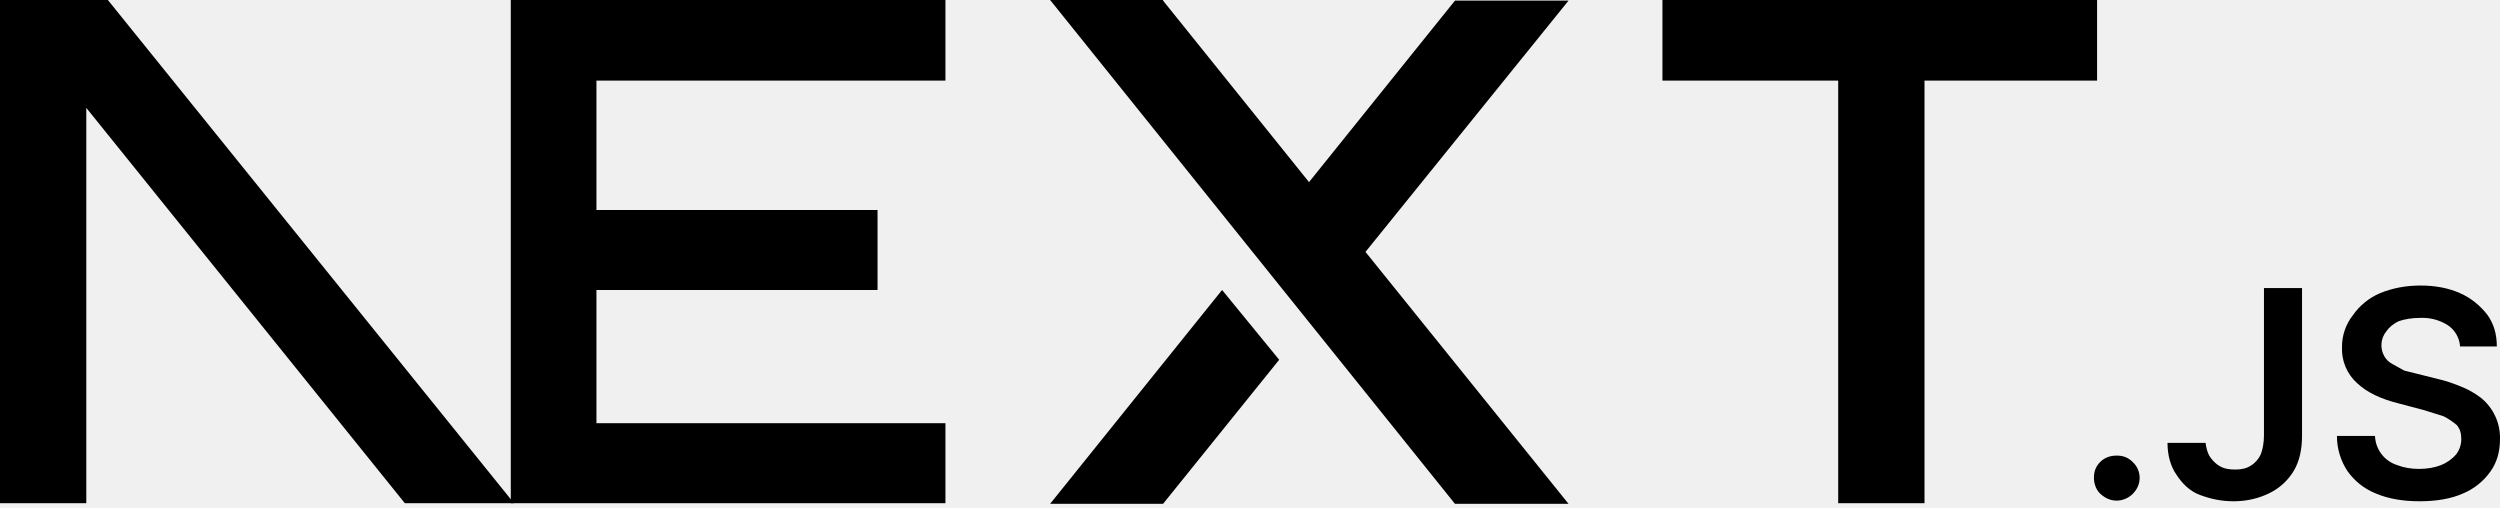
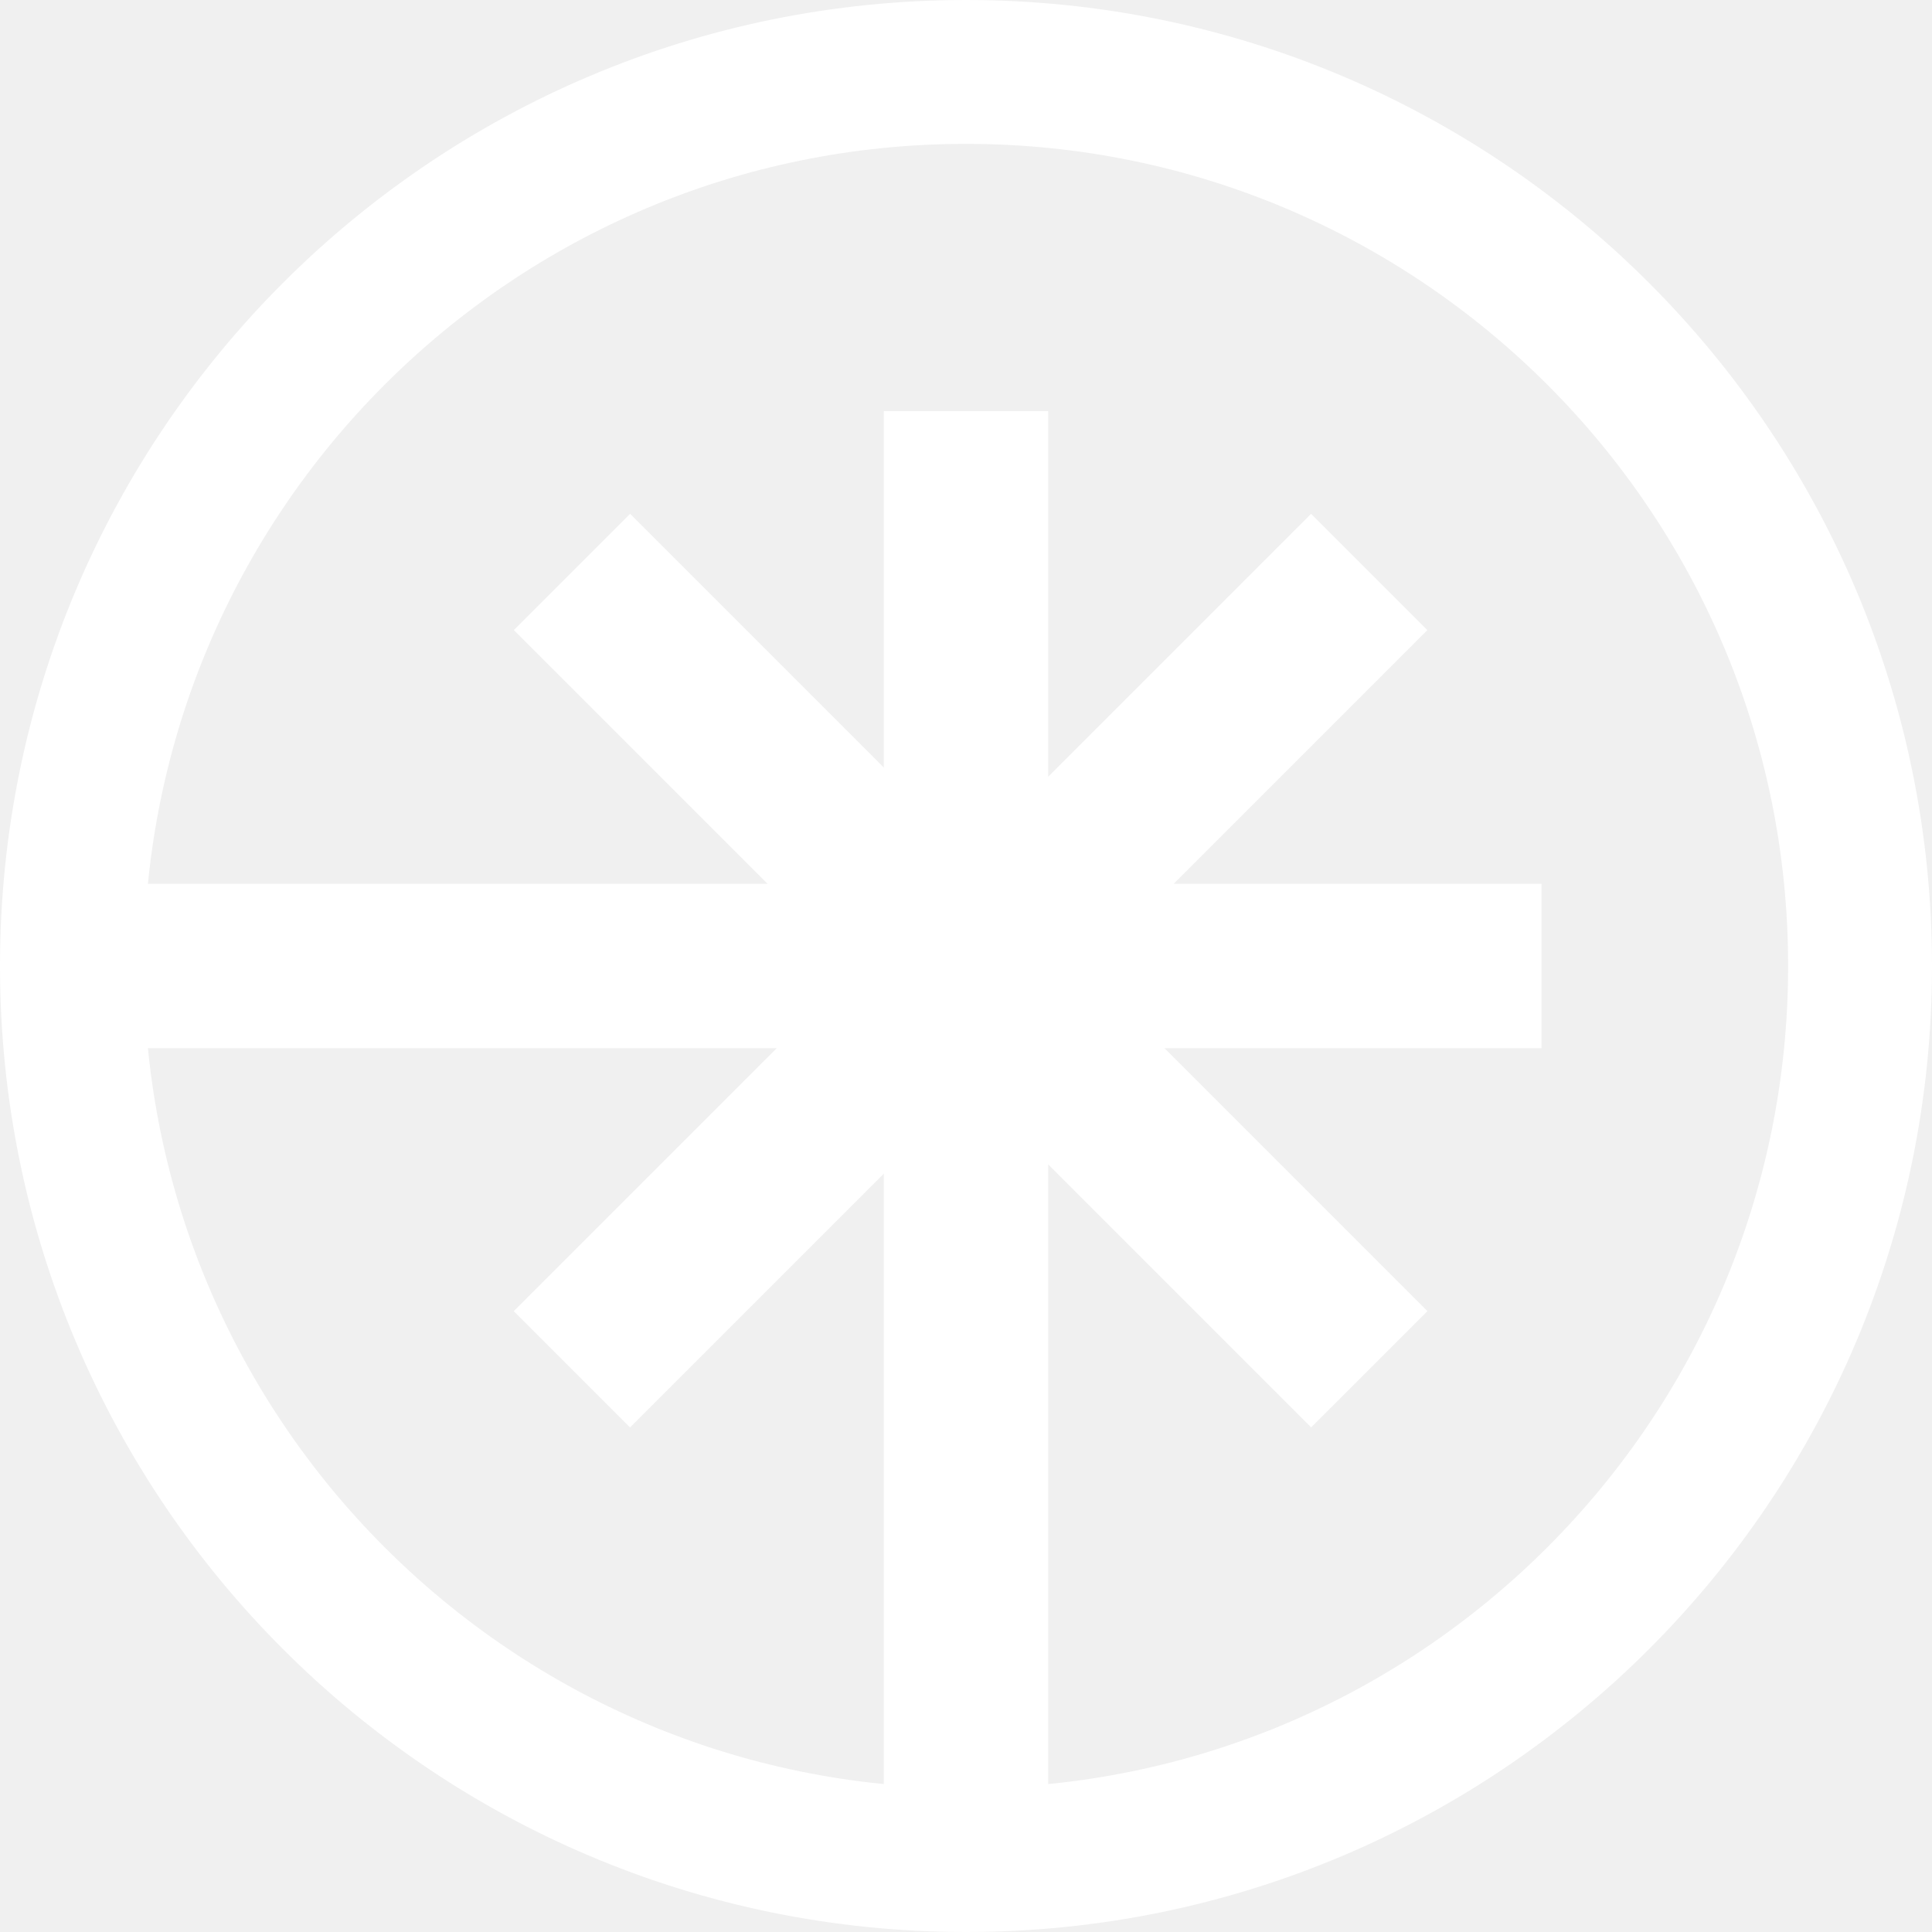
- <svg xmlns="http://www.w3.org/2000/svg" fill="none" viewBox="0 0 394 80">
-   <path fill="#000" d="M262 0h68.5v12.7h-27.2v66.6h-13.6V12.7H262V0ZM149 0v12.7H94v20.4h44.3v12.6H94v21h55v12.6H80.5V0h68.7zm34.3 0h-17.8l63.8 79.4h17.9l-32-39.7 32-39.6h-17.9l-23 28.6-23-28.6zm18.3 56.7-9-11-27.1 33.7h17.8l18.3-22.7z" />
-   <path fill="#000" d="M81 79.3 17 0H0v79.3h13.6V17l50.2 62.3H81Zm252.6-.4c-1 0-1.8-.4-2.5-1s-1.1-1.6-1.1-2.6.3-1.8 1-2.5 1.6-1 2.6-1 1.8.3 2.5 1a3.4 3.4 0 0 1 .6 4.3 3.7 3.7 0 0 1-3 1.8zm23.2-33.5h6v23.3c0 2.1-.4 4-1.3 5.5a9.1 9.1 0 0 1-3.8 3.5c-1.6.8-3.5 1.3-5.7 1.3-2 0-3.7-.4-5.3-1s-2.8-1.8-3.7-3.2c-.9-1.3-1.4-3-1.4-5h6c.1.8.3 1.6.7 2.2s1 1.2 1.6 1.5c.7.4 1.5.5 2.4.5 1 0 1.8-.2 2.4-.6a4 4 0 0 0 1.6-1.8c.3-.8.5-1.8.5-3V45.5zm30.9 9.1a4.4 4.4 0 0 0-2-3.3 7.5 7.5 0 0 0-4.3-1.1c-1.3 0-2.4.2-3.3.5-.9.4-1.6 1-2 1.6a3.5 3.5 0 0 0-.3 4c.3.5.7.9 1.3 1.2l1.8 1 2 .5 3.2.8c1.3.3 2.5.7 3.7 1.2a13 13 0 0 1 3.2 1.8 8.1 8.1 0 0 1 3 6.5c0 2-.5 3.7-1.5 5.1a10 10 0 0 1-4.4 3.5c-1.8.8-4.1 1.2-6.8 1.2-2.6 0-4.9-.4-6.8-1.2-2-.8-3.4-2-4.5-3.5a10 10 0 0 1-1.7-5.6h6a5 5 0 0 0 3.5 4.6c1 .4 2.2.6 3.4.6 1.3 0 2.5-.2 3.5-.6 1-.4 1.8-1 2.4-1.7a4 4 0 0 0 .8-2.4c0-.9-.2-1.6-.7-2.2a11 11 0 0 0-2.1-1.4l-3.2-1-3.8-1c-2.8-.7-5-1.7-6.6-3.2a7.2 7.2 0 0 1-2.4-5.7 8 8 0 0 1 1.7-5 10 10 0 0 1 4.3-3.5c2-.8 4-1.2 6.4-1.2 2.3 0 4.4.4 6.2 1.2 1.8.8 3.2 2 4.3 3.4 1 1.4 1.5 3 1.5 5h-5.8z" />
+ <svg xmlns="http://www.w3.org/2000/svg" width="94" height="94" viewBox="0 0 94 94" fill="none">
+   <circle cx="47" cy="47" r="43.5" stroke="#FFF" stroke-width="7" />
+   <path d="M43 20H51V92H43V20Z" fill="#FFF" />
+   <path d="M63.789 25L69.446 30.657L30.653 69.45L24.996 63.793L63.789 25Z" fill="#FFF" />
+   <path d="M3 51V43H75V51H3Z" fill="#FFF" />
+   <path d="M25 30.656L30.657 24.999L69.45 63.792L63.793 69.449L25 30.656Z" fill="#FFF" />
</svg>
